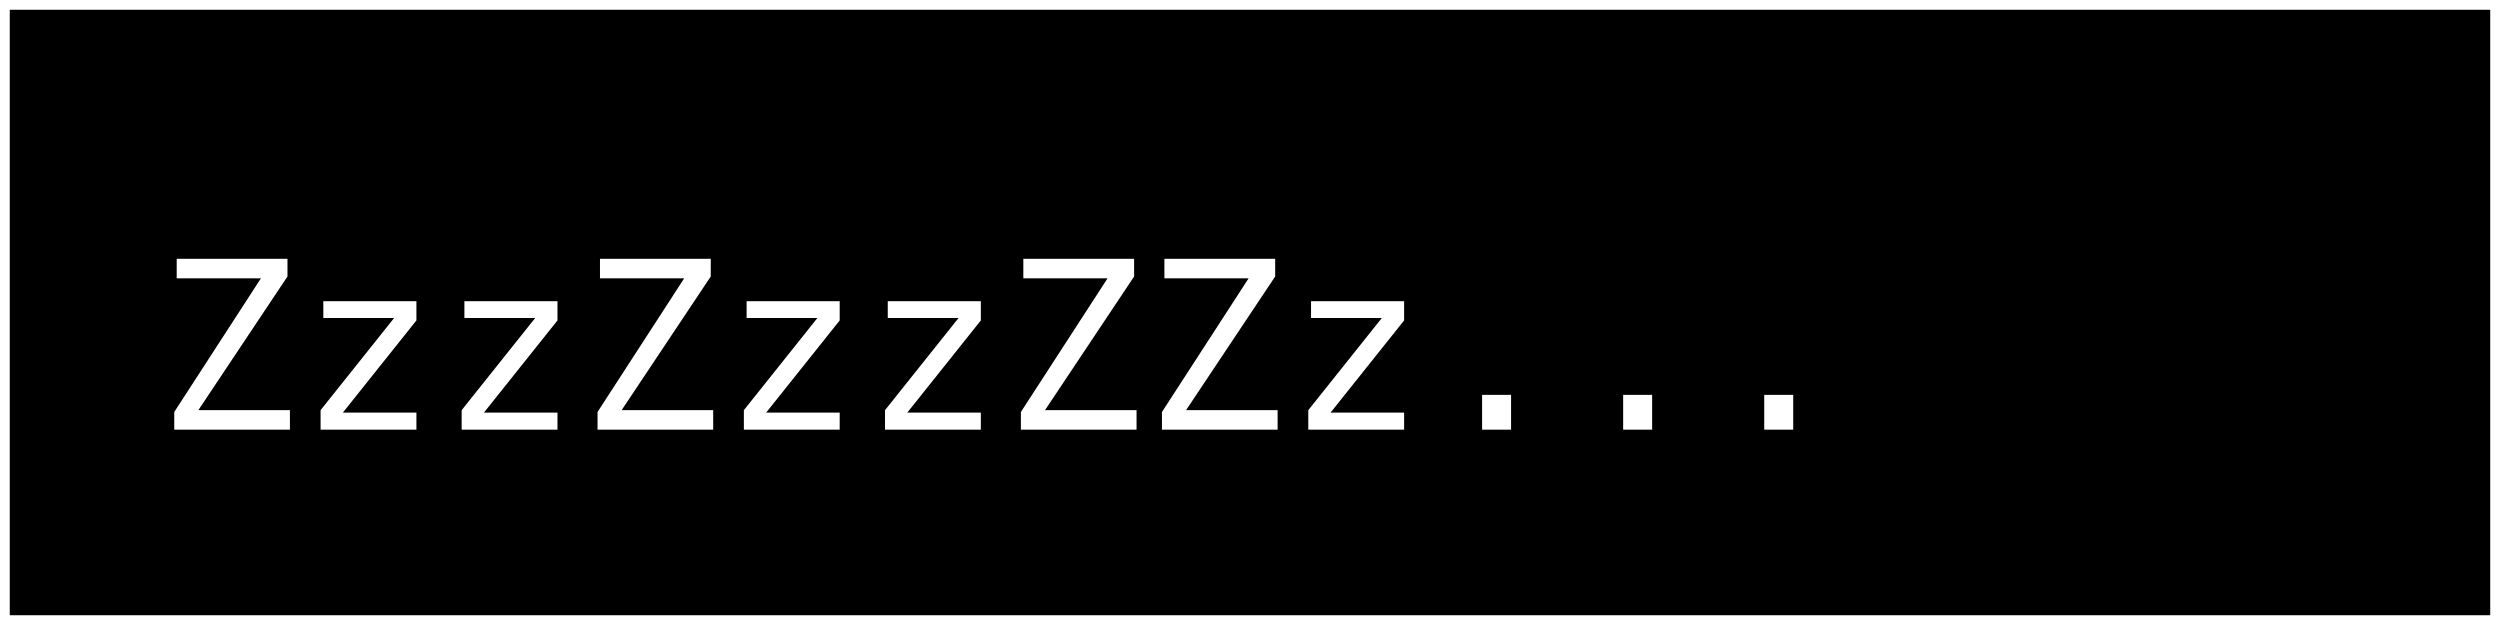
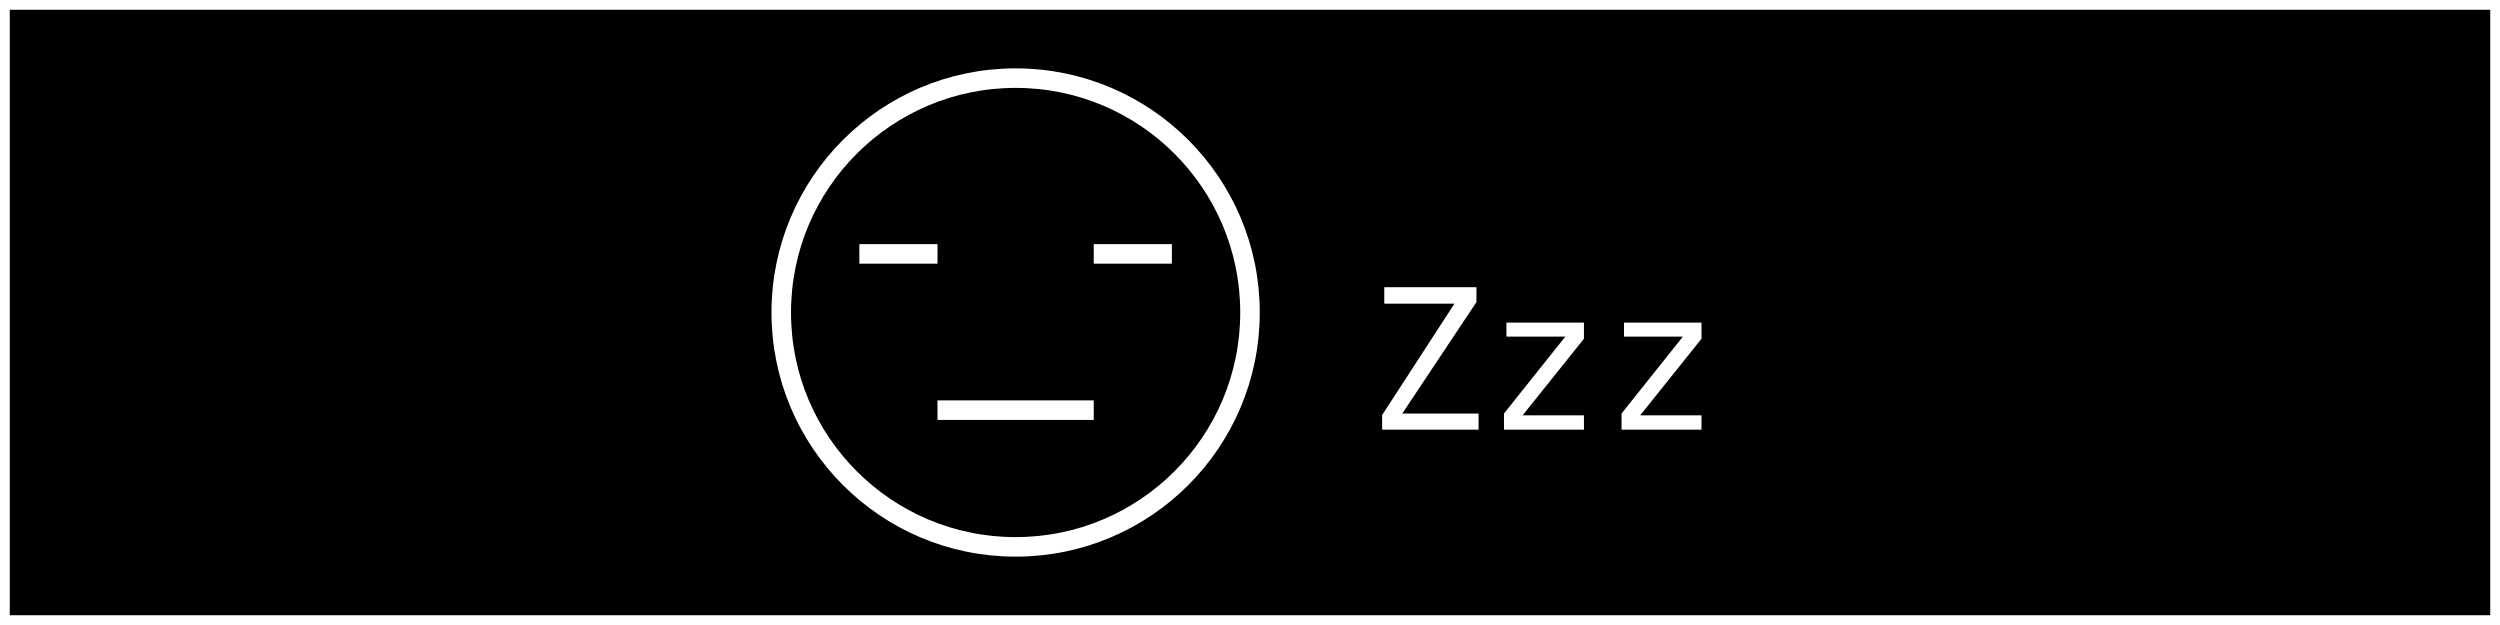
<svg xmlns="http://www.w3.org/2000/svg" width="512" height="128" viewBox="0 0 128 32">
  <rect x="0" y="0" width="128" height="32" fill="#000000" stroke="#ffffff" stroke-width="1" />
-   <text x="8" y="22" font-family="monospace" font-size="12" fill="#ffffff">ZzzZzzZZz...</text>
+   <circle cx="52" cy="16" r="12" fill="none" stroke="#ffffff" stroke-width="1" />
+   <line x1="44" y1="13" x2="48" y2="13" stroke="#ffffff" stroke-width="1" />
+   <line x1="56" y1="13" x2="60" y2="13" stroke="#ffffff" stroke-width="1" />
+   <line x1="48" y1="21" x2="56" y2="21" stroke="#ffffff" stroke-width="1" />
+   <text x="70" y="22" font-family="monospace" font-size="10" fill="#ffffff">Zzz</text>
</svg>
